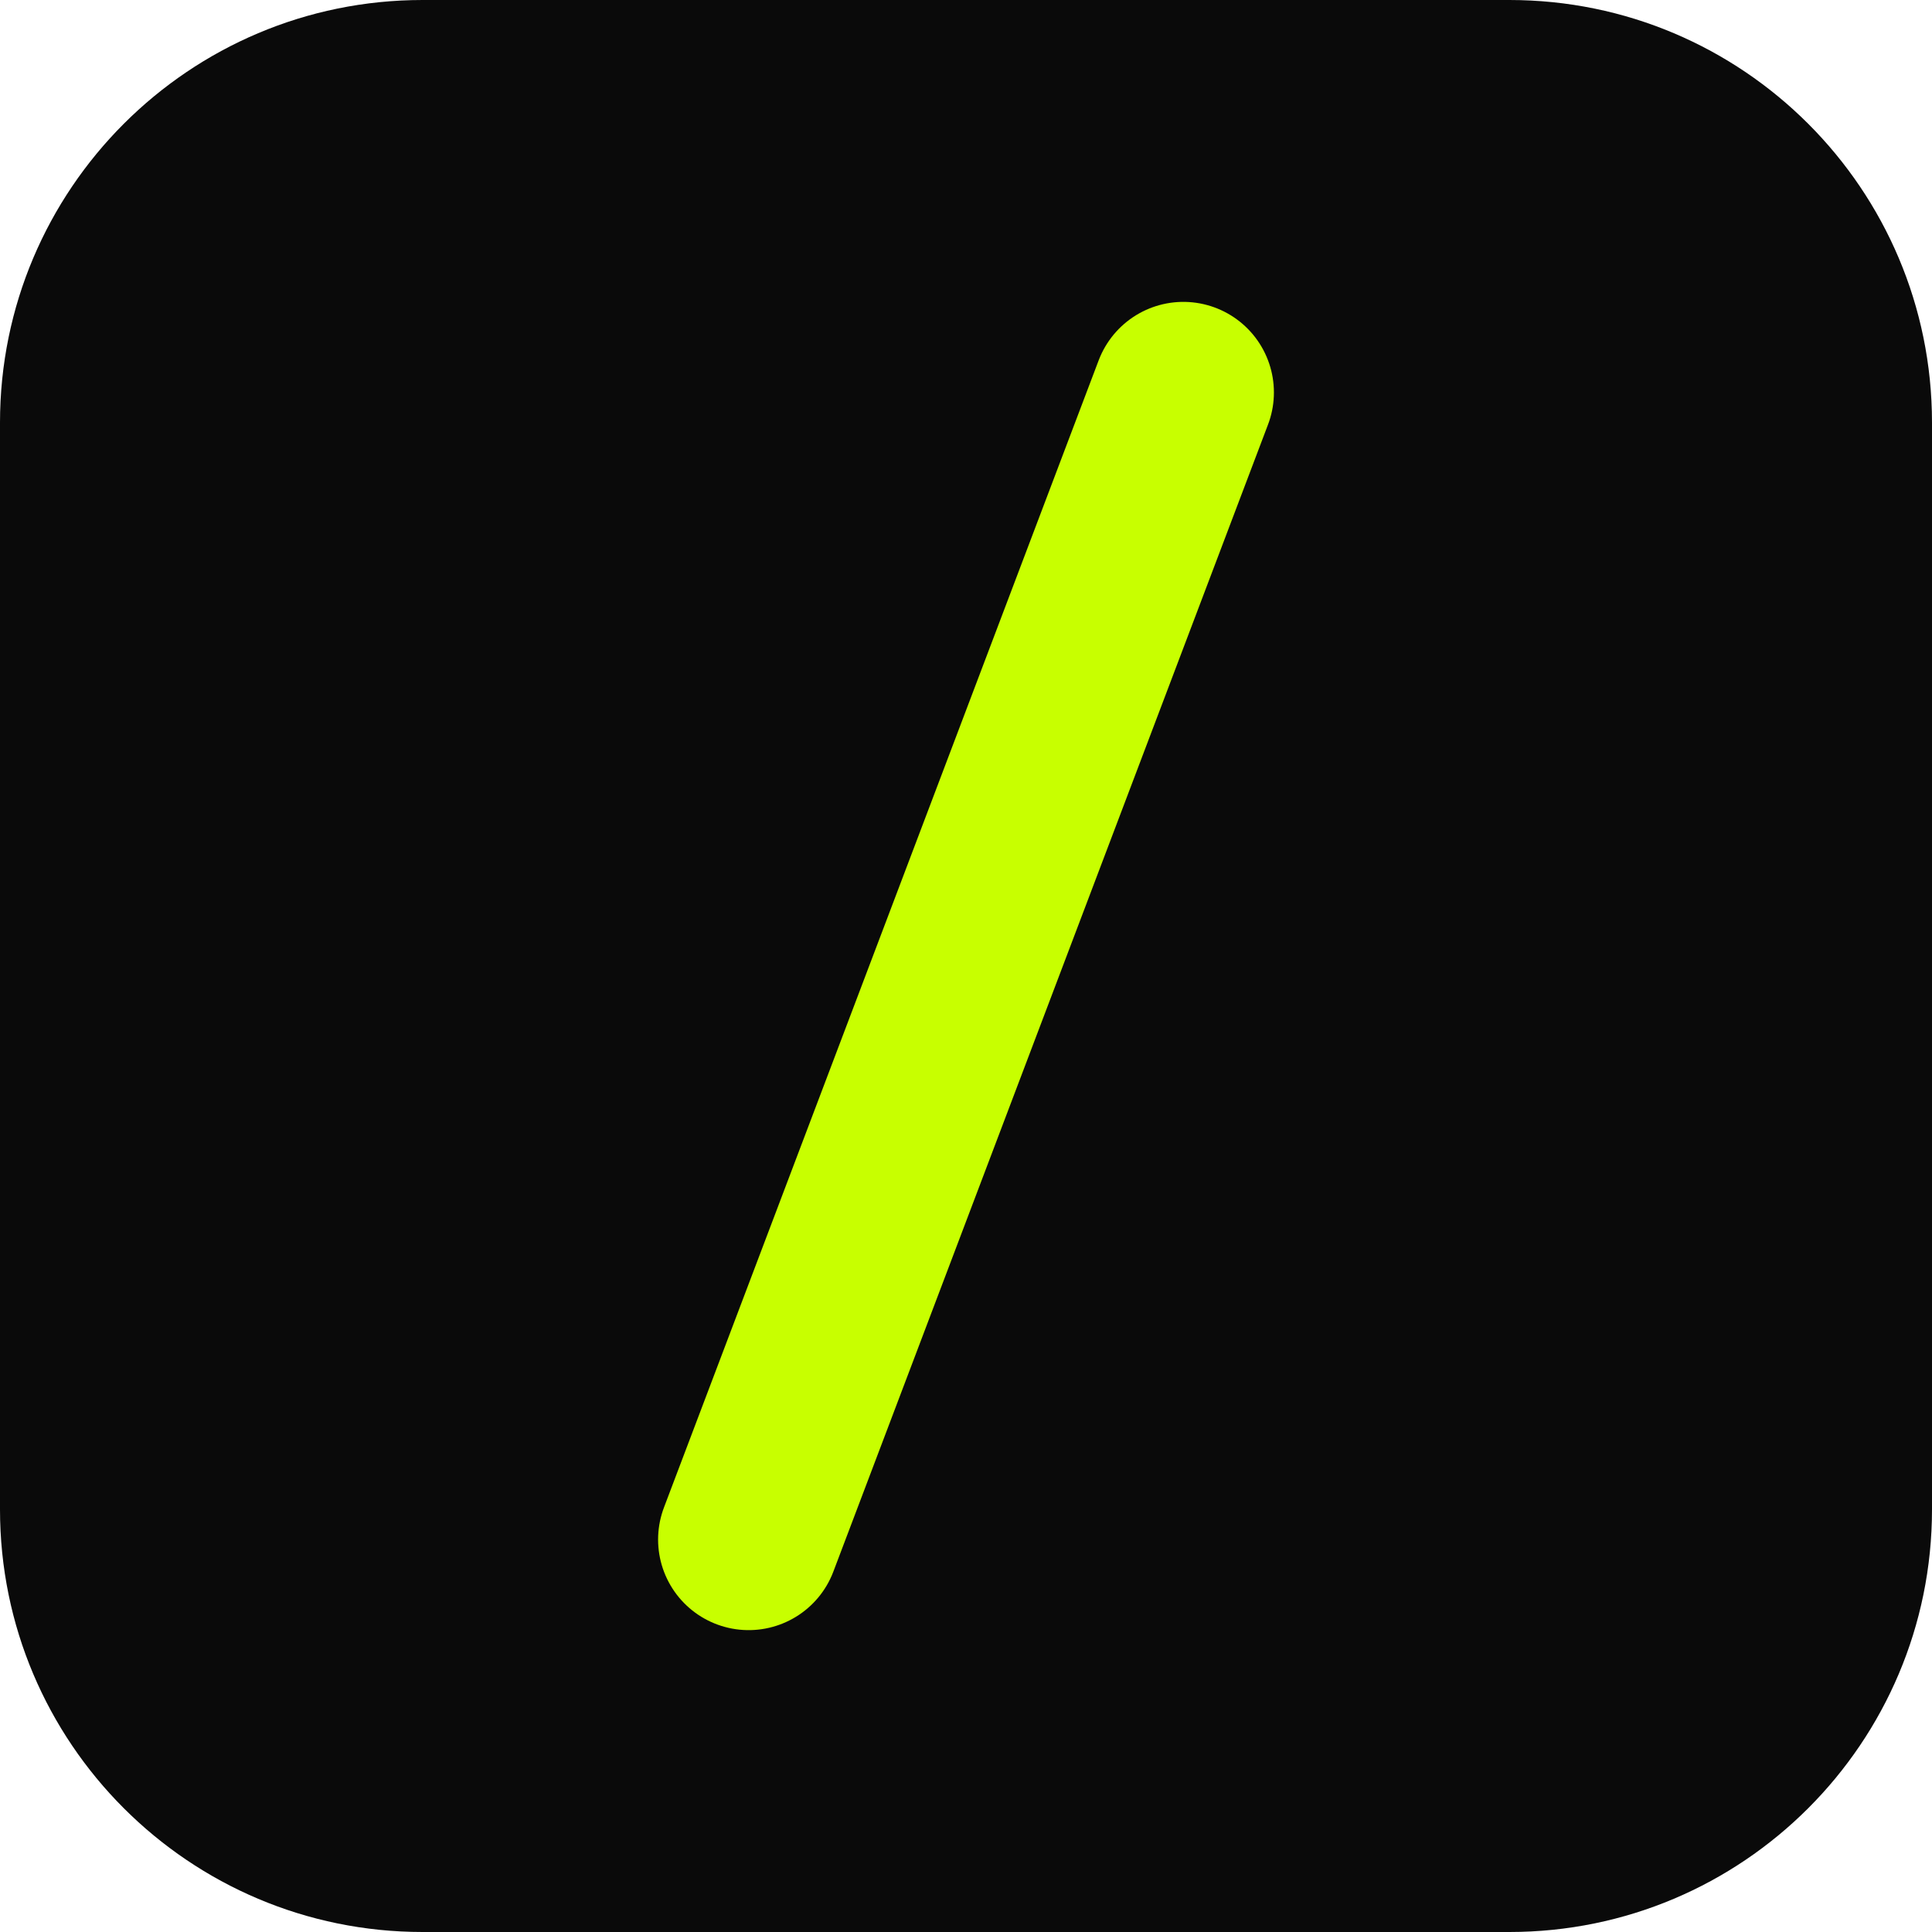
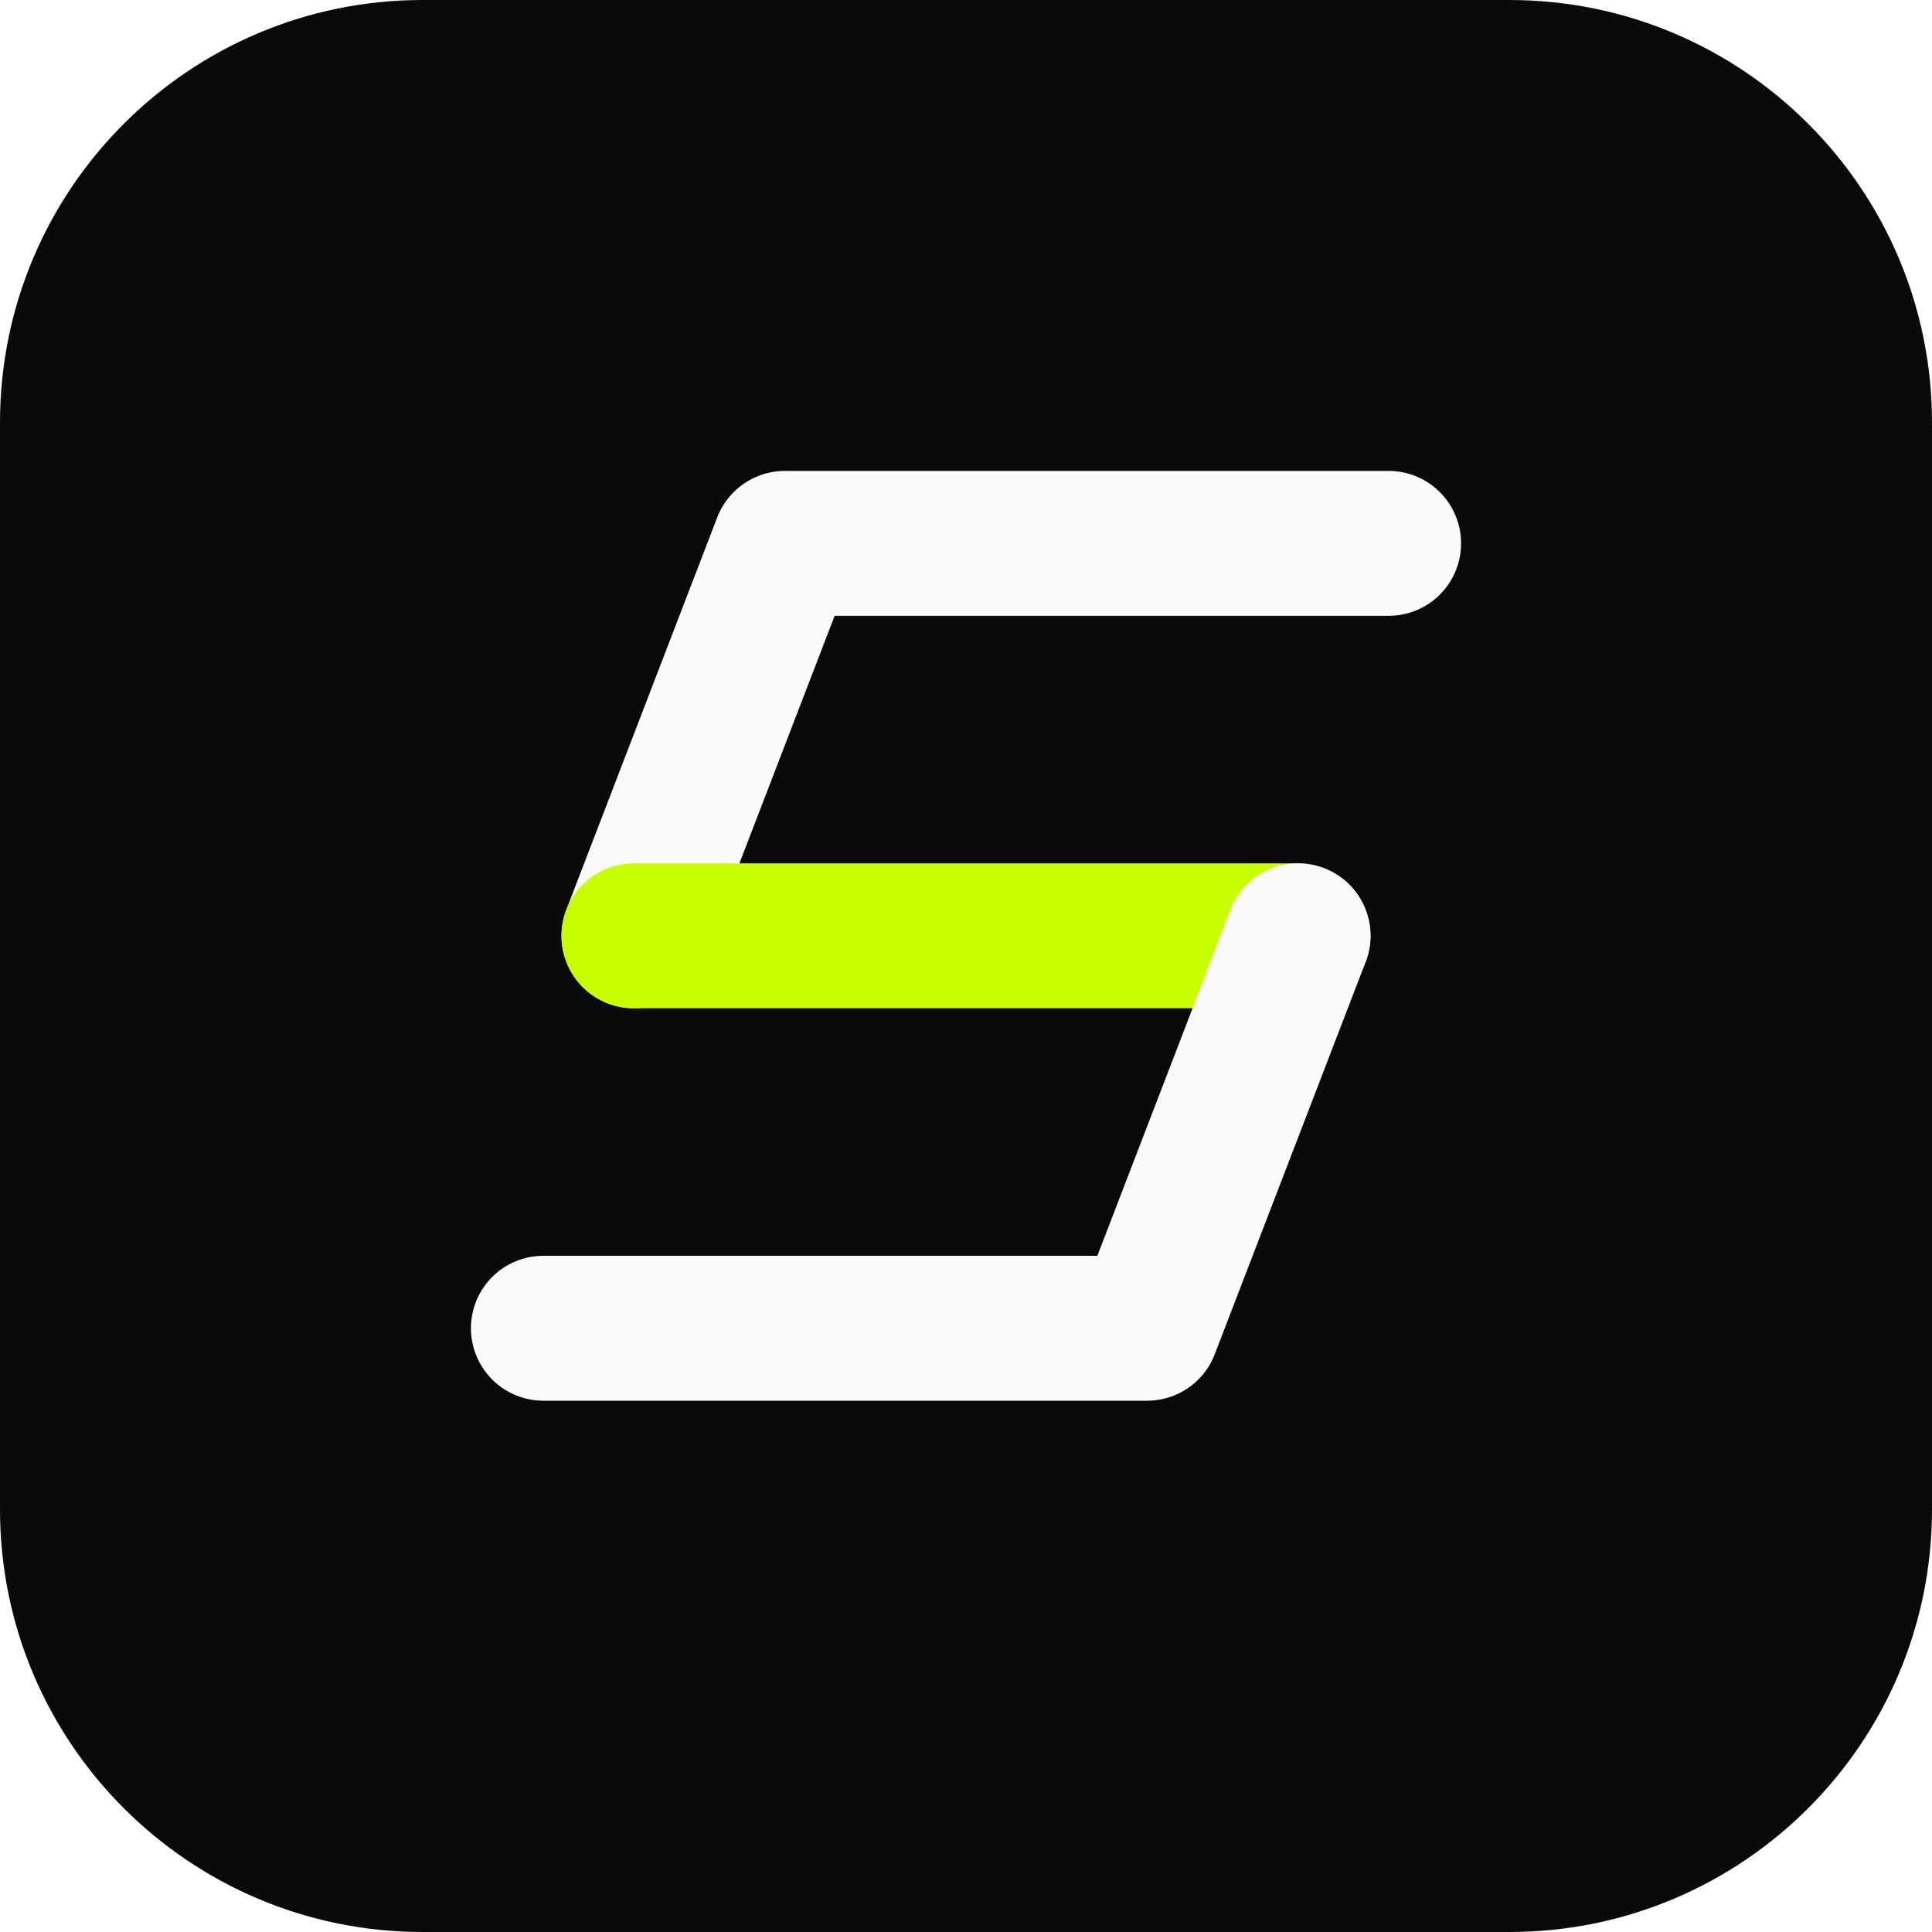
- <svg xmlns="http://www.w3.org/2000/svg" viewBox="0 0 32 32" width="32" height="32" role="img" aria-label="slip/scan mark">
+ <svg xmlns="http://www.w3.org/2000/svg" viewBox="0 0 32 32" width="32" height="32" role="img" aria-label="slip/scan mark" fill="none">
  <rect width="32" height="32" rx="7" fill="#0A0A0A" />
-   <path d="M19.6 6.5L12.4 25.5" stroke="#C8FF00" stroke-width="3" stroke-linecap="round" />
+   <path d="M23 9 H13 L10.5 15.5" stroke="#FAFAFA" stroke-width="2.4" stroke-linecap="round" stroke-linejoin="round" />
+   <path d="M10.5 15.5 H21.5" stroke="#C8FF00" stroke-width="2.4" stroke-linecap="round" />
+   <path d="M21.5 15.5 L19 22 H9" stroke="#FAFAFA" stroke-width="2.4" stroke-linecap="round" stroke-linejoin="round" />
</svg>
